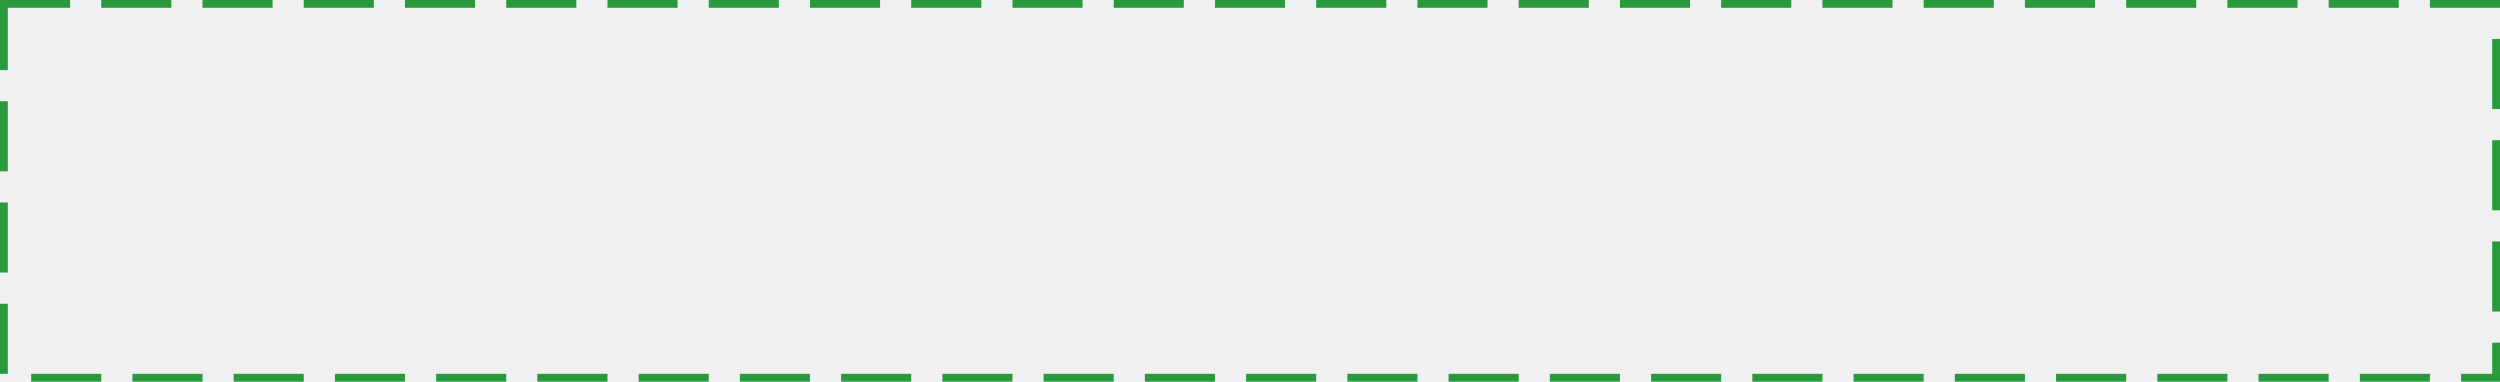
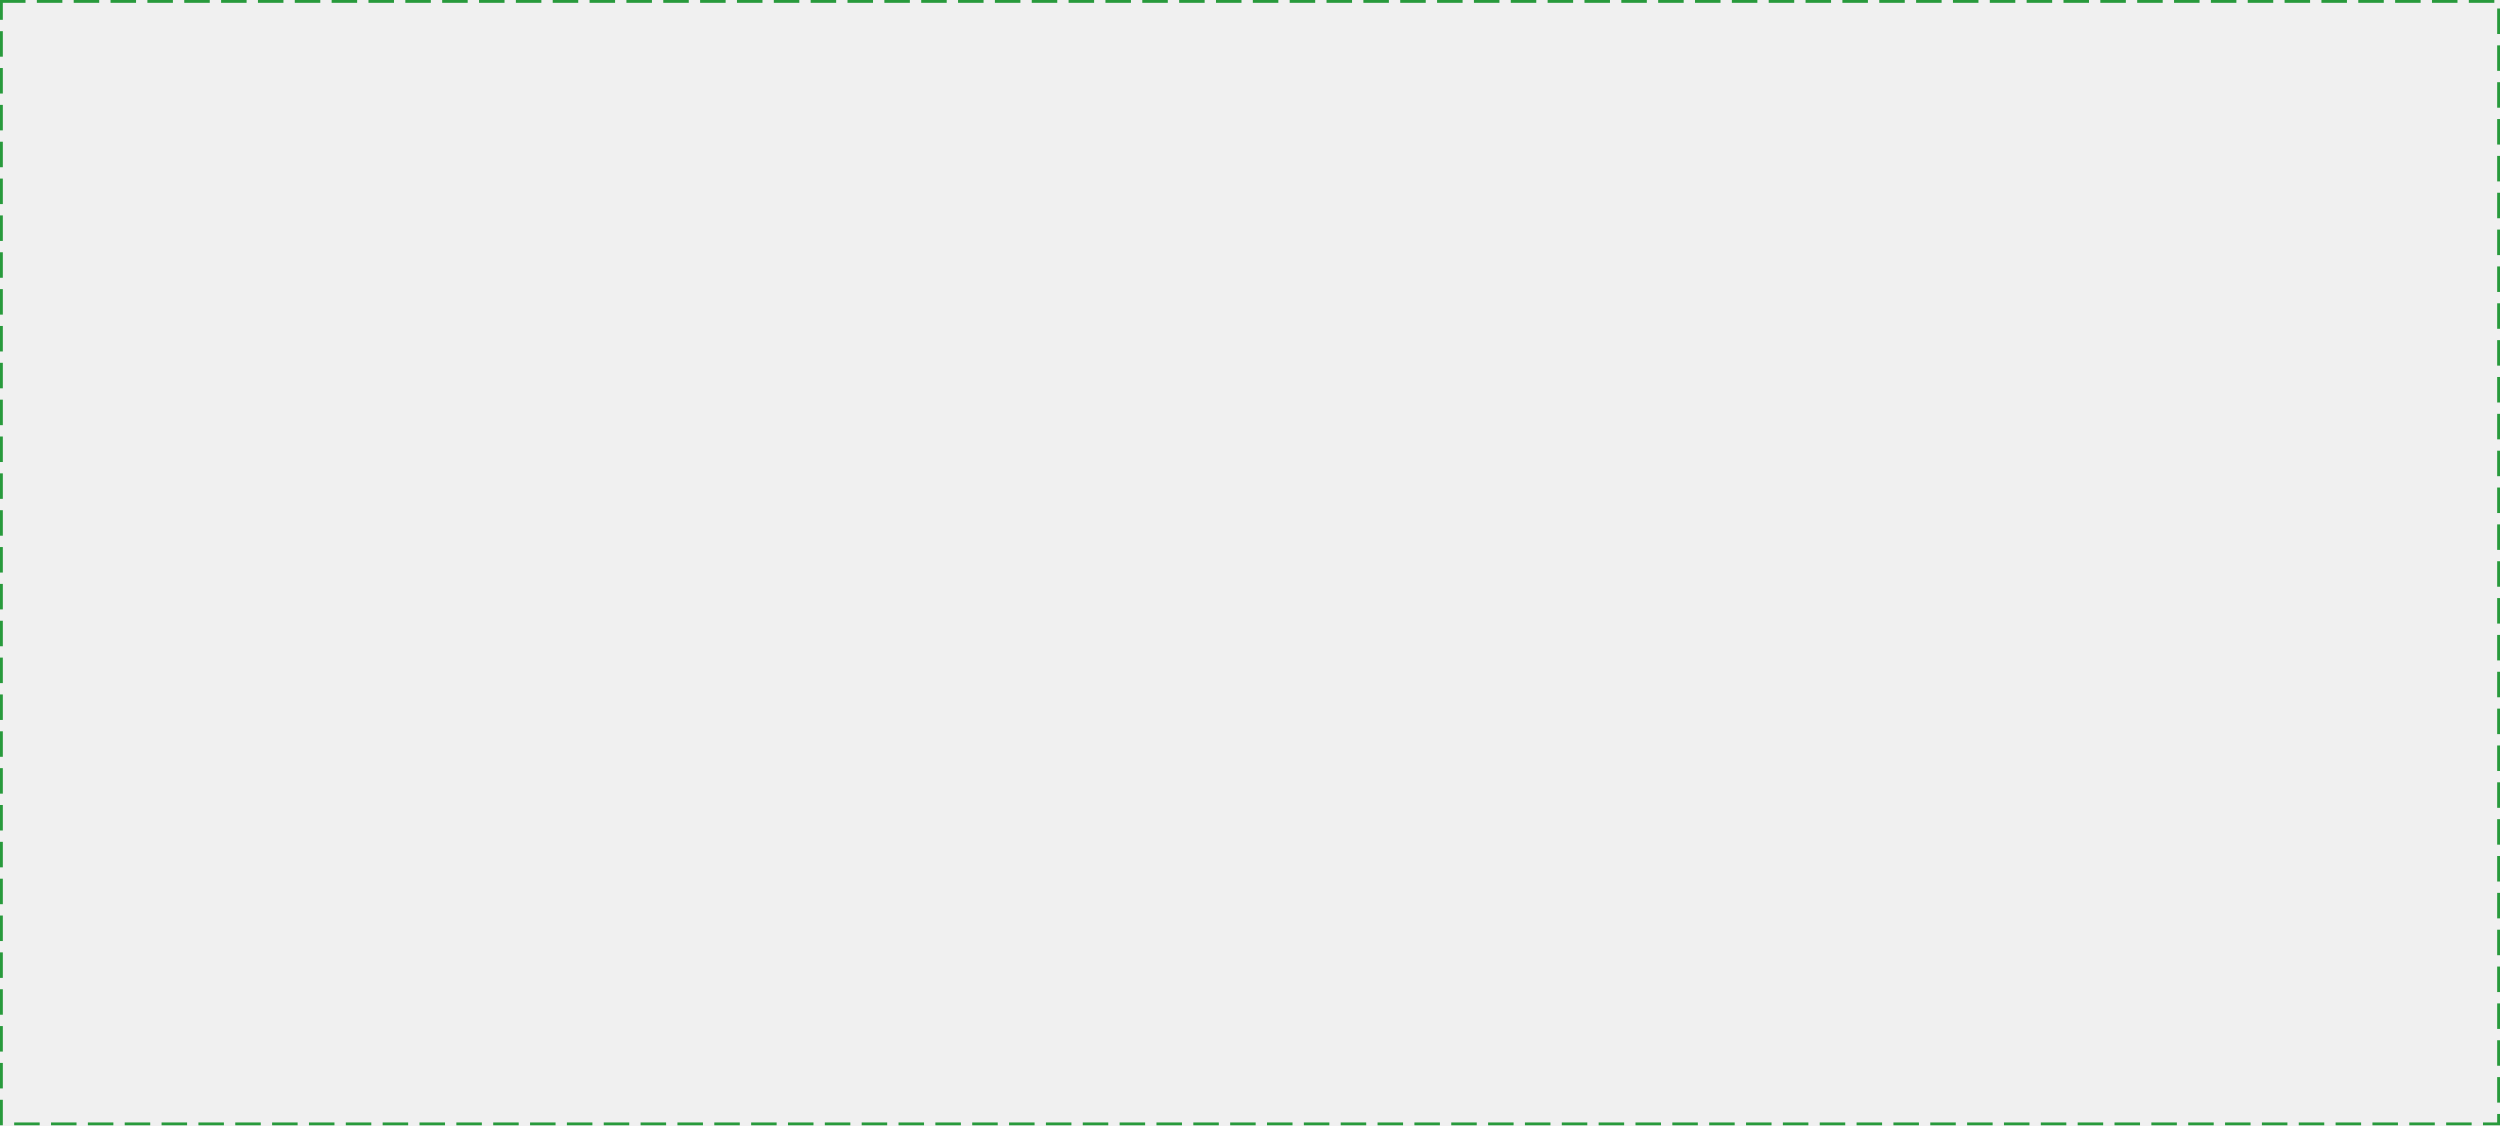
- <svg xmlns="http://www.w3.org/2000/svg" version="1.1" width="321px" height="49px">
-   <g transform="matrix(1 0 0 1 -492 -654 )">
-     <path d="M 493 655  L 812 655  L 812 702  L 493 702  L 493 655  Z " fill-rule="nonzero" fill="#ffffff" stroke="none" fill-opacity="0" />
-     <path d="M 492.5 654.5  L 812.5 654.5  L 812.5 702.5  L 492.5 702.5  L 492.5 654.5  Z " stroke-width="1" stroke-dasharray="9,4" stroke="#289a3c" fill="none" stroke-dashoffset="0.5" />
+ <svg xmlns="http://www.w3.org/2000/svg" version="1.1" width="882px" height="397px">
+   <g transform="matrix(1 0 0 1 -525 -2541 )">
+     <path d="M 526 2542  L 1406 2542  L 1406 2937  L 526 2937  L 526 2542  Z " fill-rule="nonzero" fill="#ffffff" stroke="none" fill-opacity="0" />
+     <path d="M 525.5 2541.5  L 1406.5 2541.5  L 1406.5 2937.5  L 525.5 2937.5  L 525.5 2541.5  Z " stroke-width="1" stroke-dasharray="9,4" stroke="#289a3c" fill="none" stroke-dashoffset="0.5" />
  </g>
</svg>
